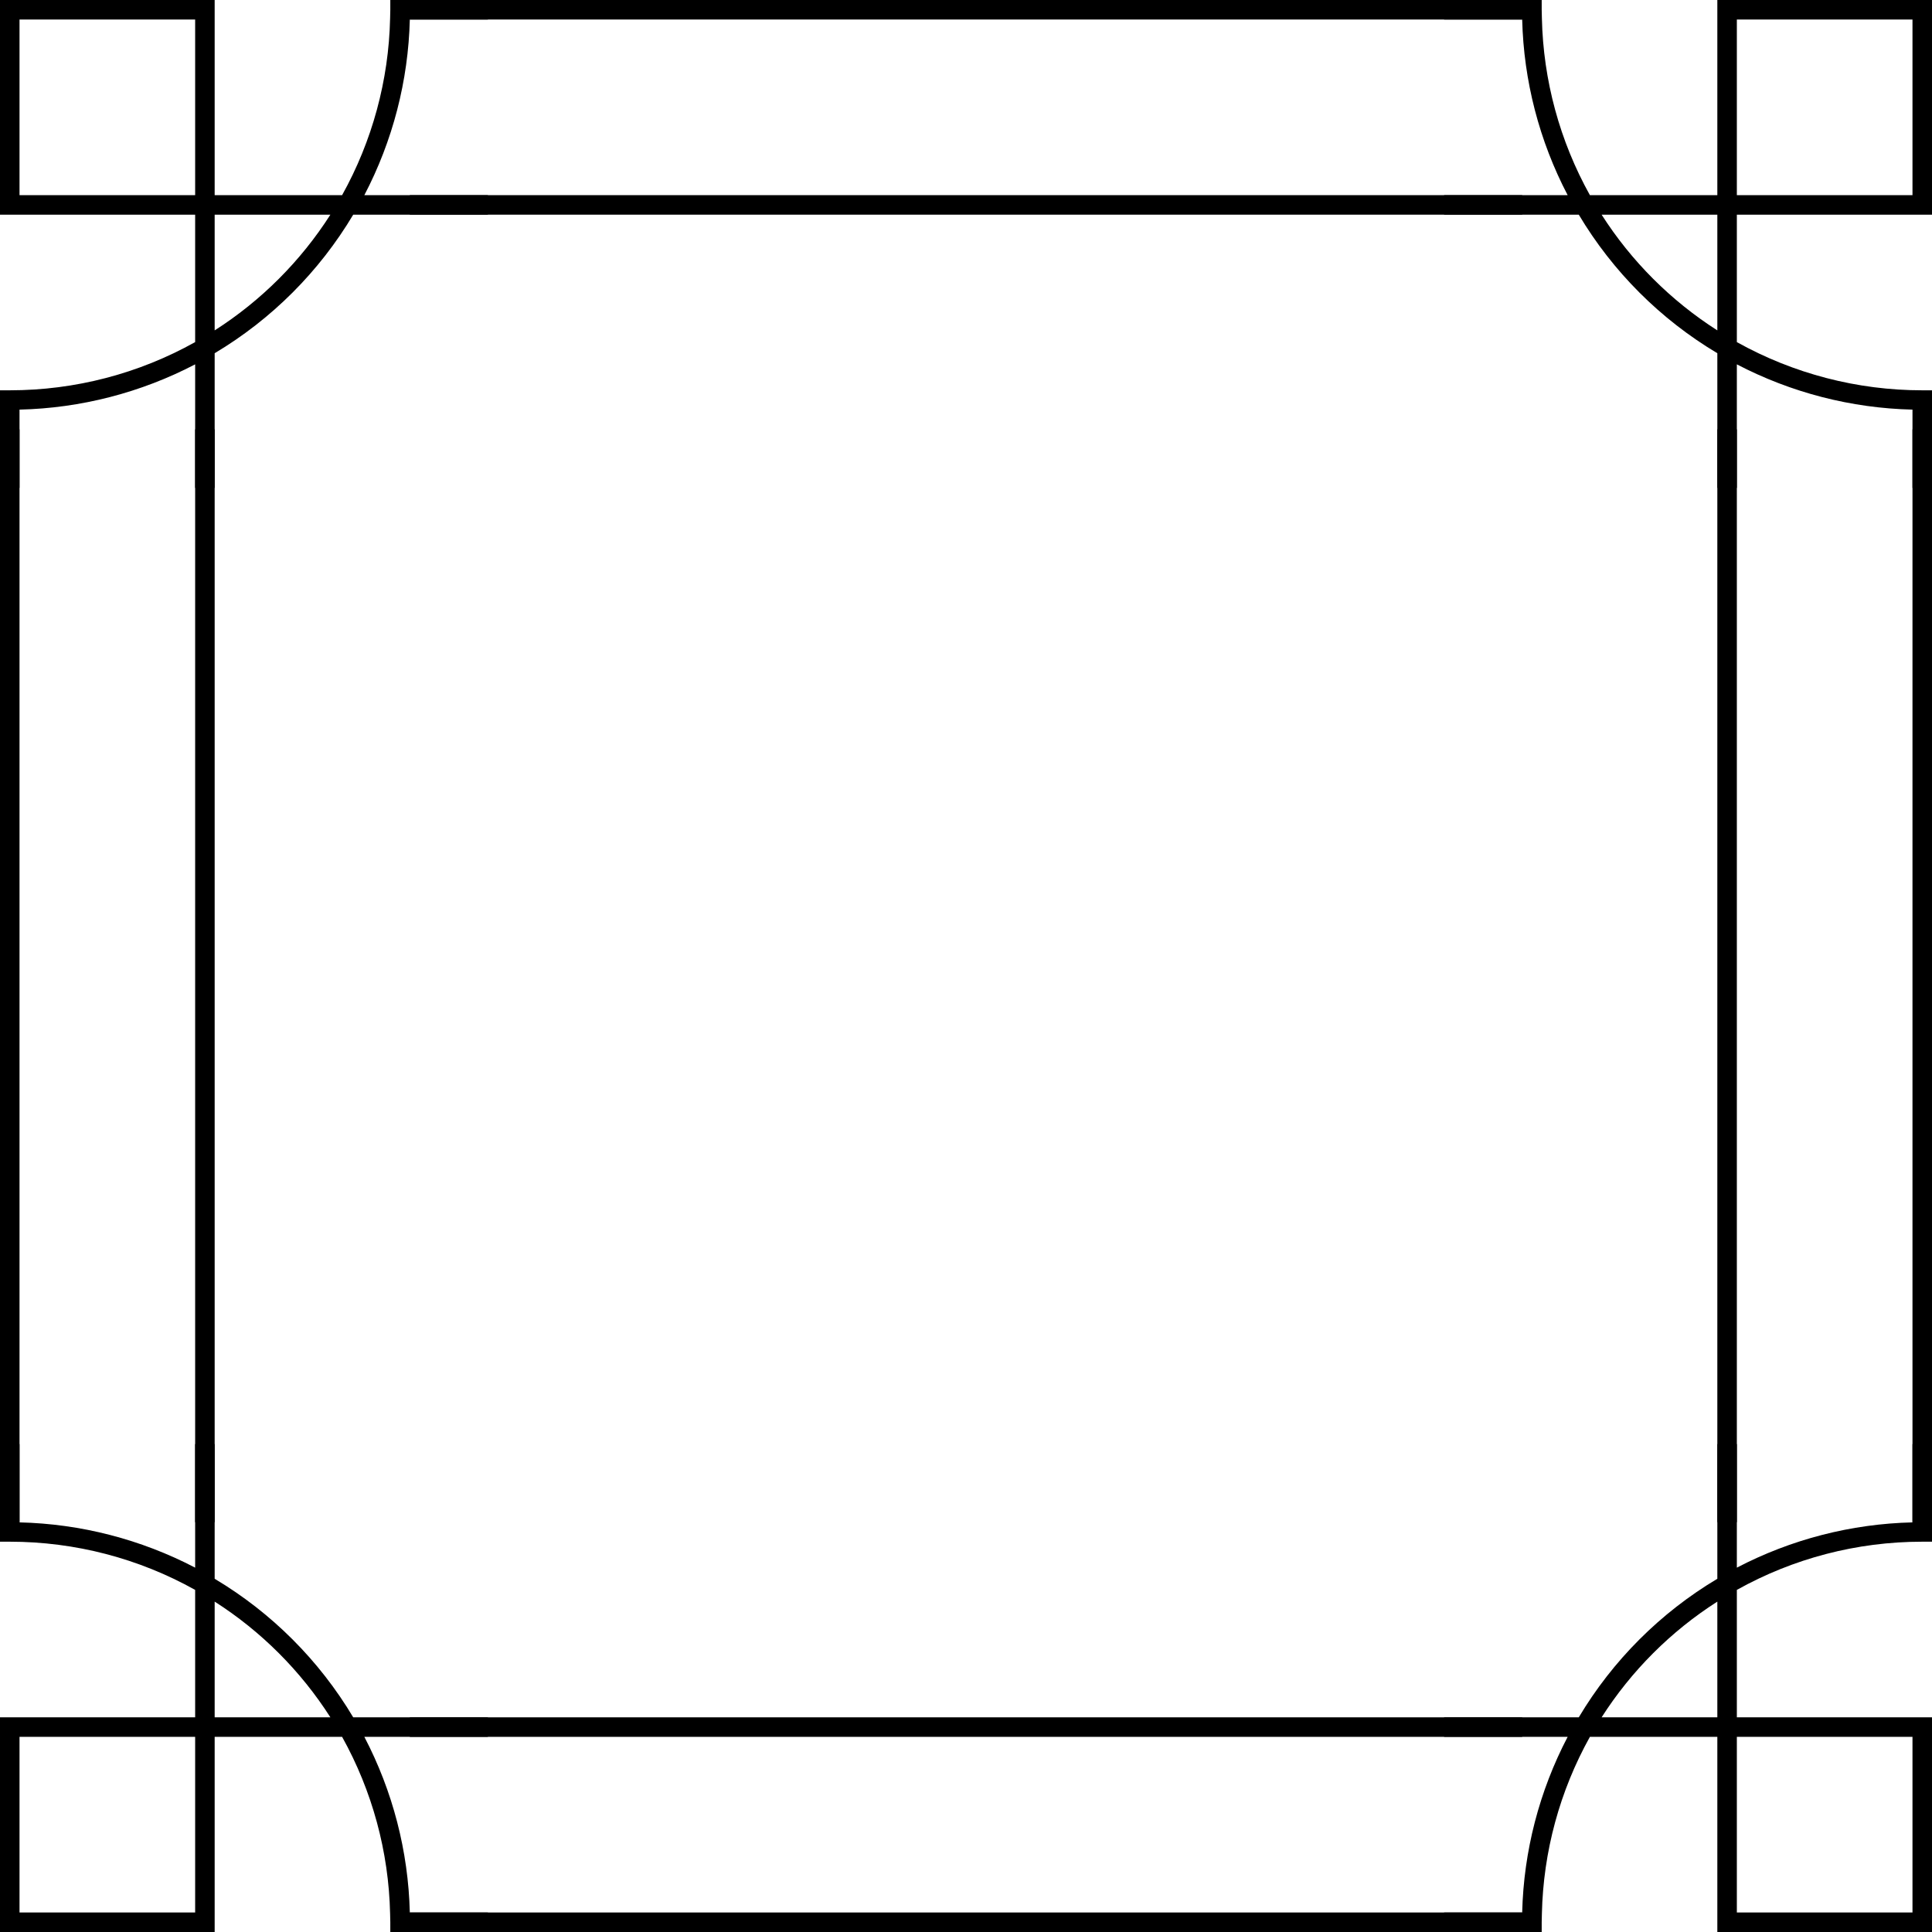
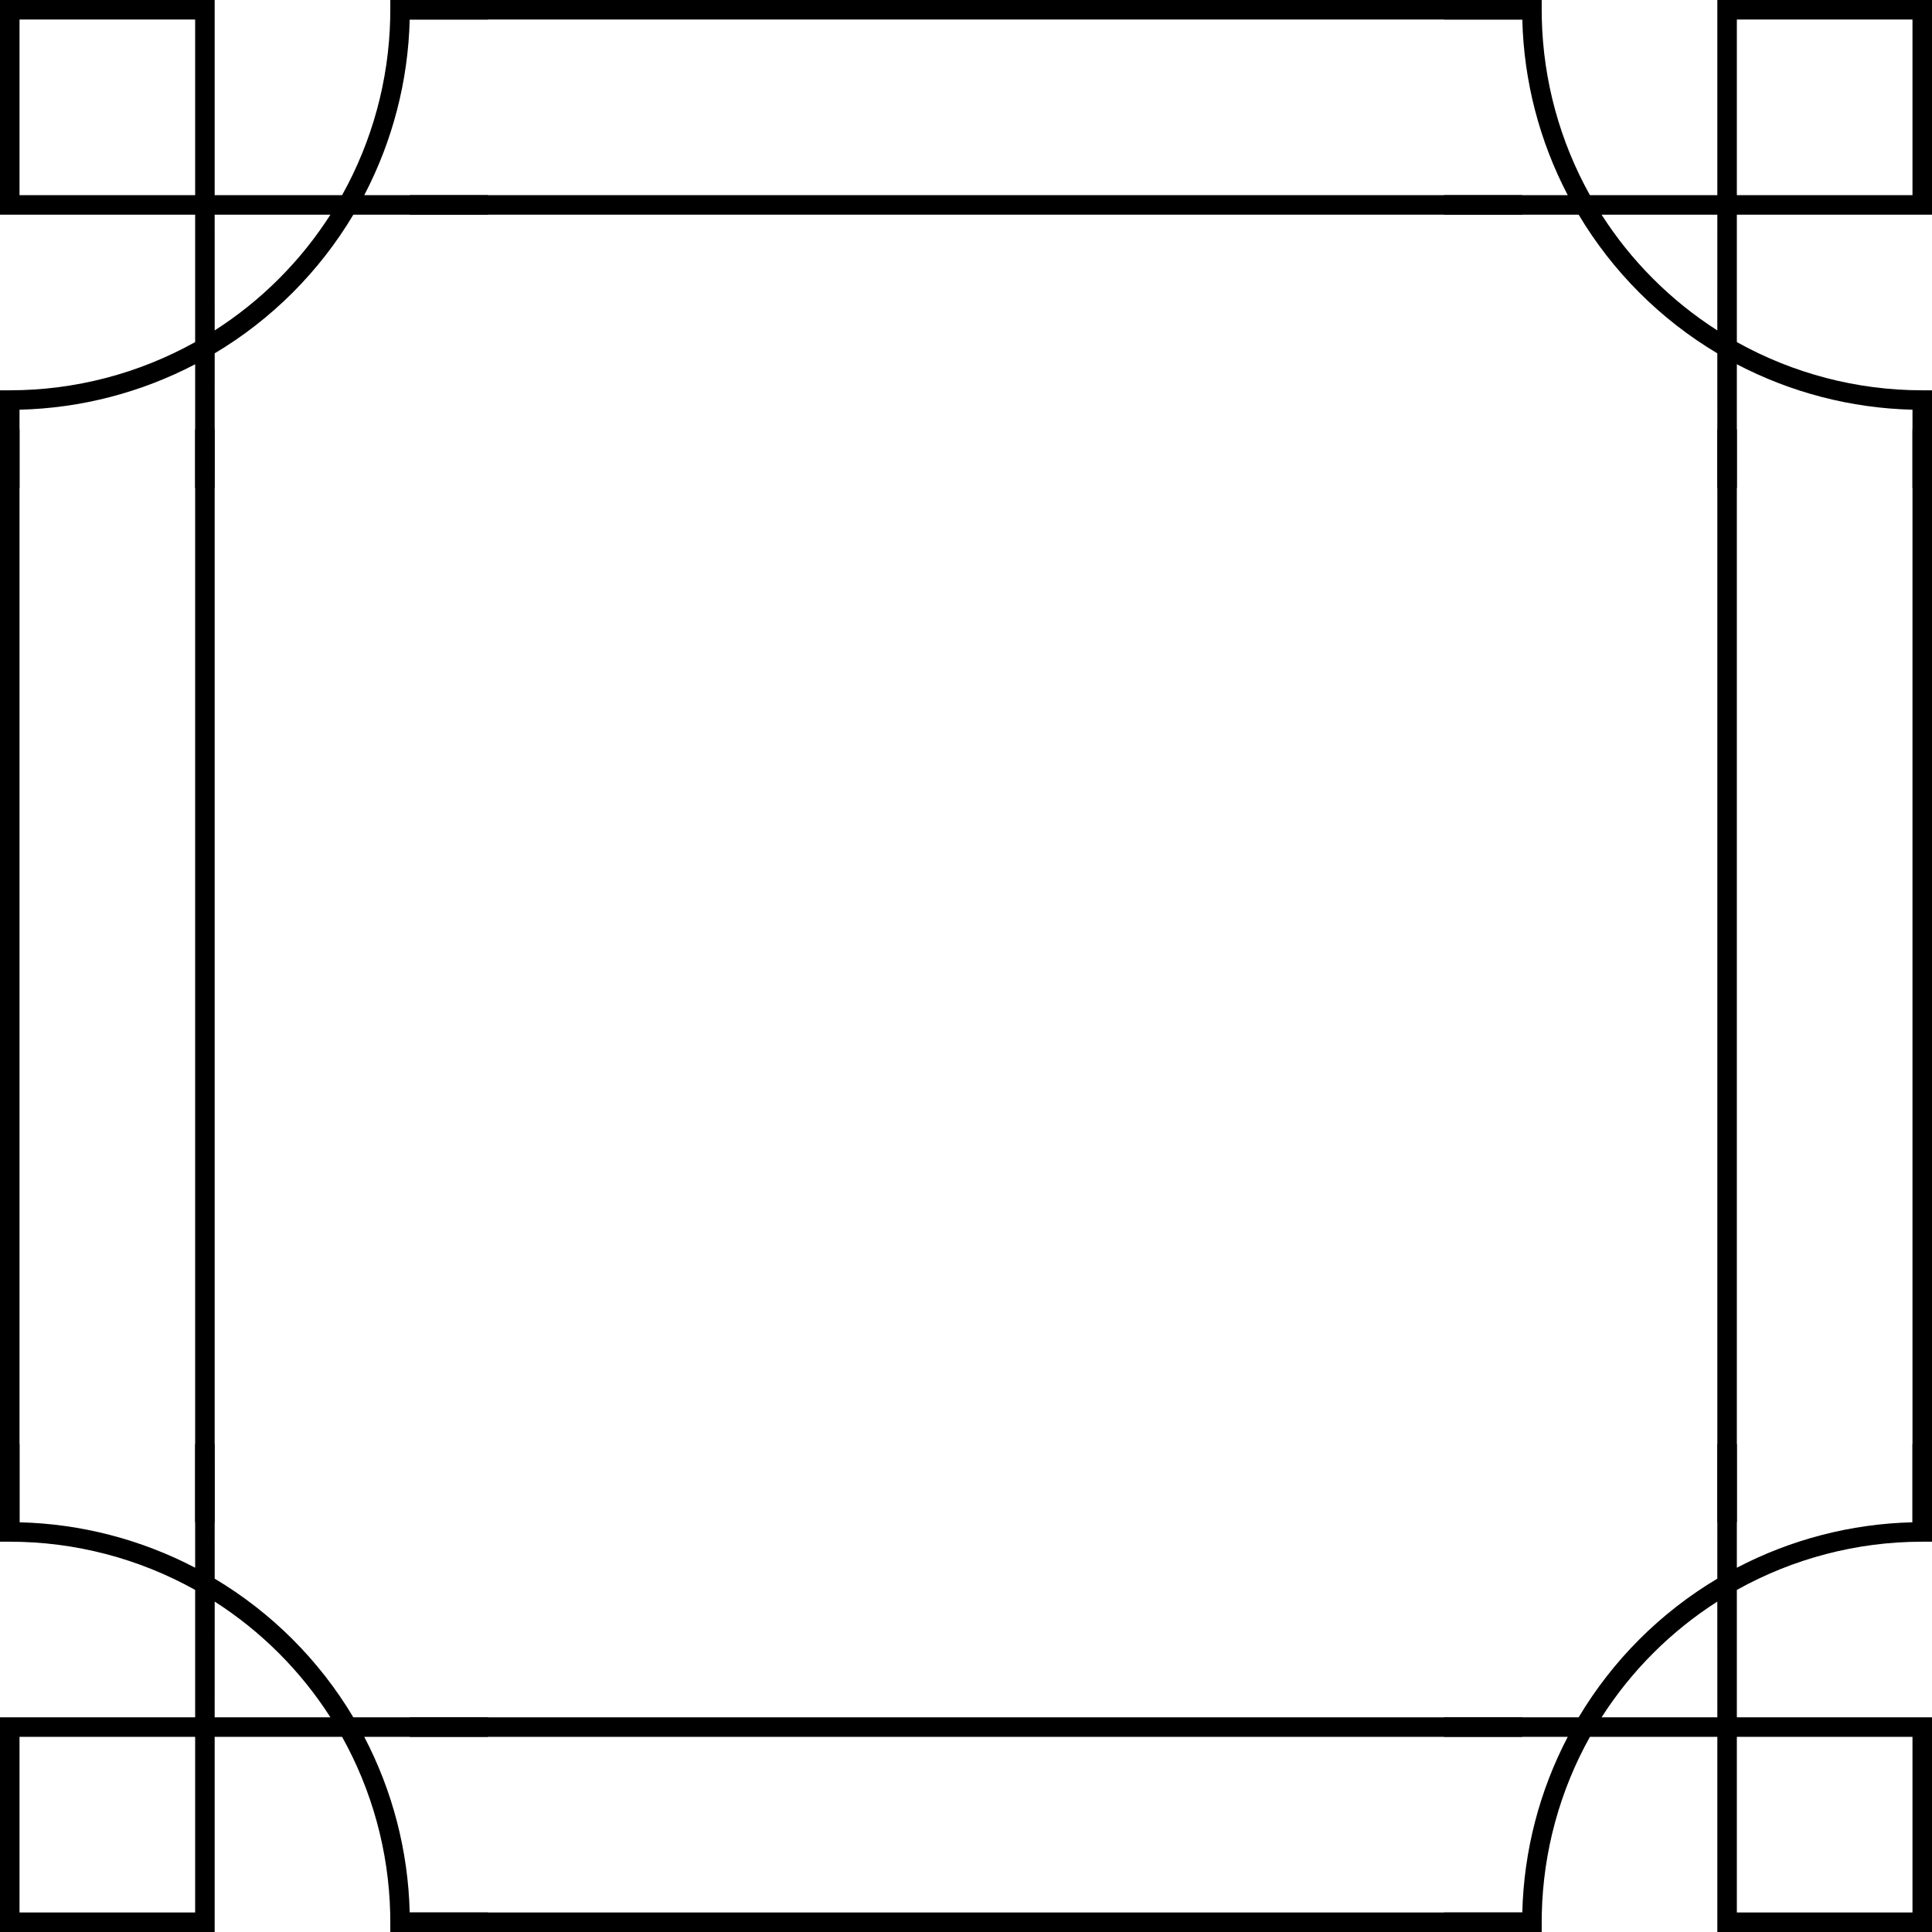
- <svg xmlns="http://www.w3.org/2000/svg" width="99" height="99">
-   <g fill="none" fill-rule="evenodd">
-     <path d="M11 0v10h6.53A19.5 19.5 0 0019.99.94L20 .5V0h5v1h-4a20.5 20.5 0 01-2.33 9H25v1h-6.9a20.48 20.48 0 01-7.1 7.1V25h-1v-6.33a20.5 20.5 0 01-9 2.32V25H0v-5h.5c3.36 0 6.62-.86 9.5-2.47V11H0V0h11zm5.93 11H11v5.93A19.49 19.49 0 0016.93 11zM10 1H1v9h9V1zM11 99V89h6.53a19.5 19.5 0 012.46 9.06l.01.44v.5h5v-1h-4a20.5 20.5 0 00-2.33-9H25v-1h-6.9a20.48 20.48 0 00-7.1-7.1V74h-1v6.33a20.5 20.5 0 00-9-2.32V74H0v5h.5c3.36 0 6.62.86 9.5 2.47V88H0v11h11zm5.93-11H11v-5.93A19.49 19.49 0 0116.93 88zM10 98H1v-9h9v9zM88 99V89h-6.53a19.5 19.5 0 00-2.46 9.06l-.01.44v.5h-5v-1h4a20.5 20.5 0 012.33-9H74v-1h6.9a20.48 20.48 0 017.1-7.1V74h1v6.33a20.5 20.5 0 019-2.32V74h1v5h-.5c-3.36 0-6.62.86-9.5 2.47V88h10v11H88zm-5.93-11H88v-5.93A19.49 19.49 0 0082.07 88zM89 98h9v-9h-9v9zM88 0v10h-6.53A19.5 19.5 0 0179.01.94L79 .5V0h-5v1h4a20.5 20.5 0 002.33 9H74v1h6.9a20.48 20.48 0 007.1 7.1V25h1v-6.33a20.5 20.5 0 009 2.32V25h1v-5h-.5a19.5 19.5 0 01-9.5-2.47V11h10V0H88zm-5.93 11H88v5.93A19.49 19.49 0 0182.07 11zM89 1h9v9h-9V1z" fill="#000" stroke="none" />
-     <path fill="#000" fill-rule="nonzero" d="M21 11h57v-1H21zM0 22v56h1V22zM10 22v56h1V22zM88 22v56h1V22zM21 89h57v-1H21zM21 1h57V0H21zM98 22v56h1V22zM21 99h57v-1H21z" />
+ <svg xmlns="http://www.w3.org/2000/svg" xmlns:xlink="http://www.w3.org/1999/xlink" width="99px" height="99px" viewBox="0 0 99 99" version="1.1">
+   <defs>
+     <path d="M11,0 L11,10 L17.529,10.001 C19.064,7.249 19.922,4.142 19.995,0.943 L20,0.5 L20,0 L25,0 L25,1 L20.994,1 C20.916,4.164 20.109,7.24 18.665,10.001 L25,10 L25,11 L18.106,11.001 C17.245,12.444 16.203,13.788 14.995,14.996 C13.787,16.204 12.444,17.246 11.001,18.106 L11,25 L10,25 L10,18.666 C7.24,20.109 4.164,20.917 1,20.994 L1,20.994 L1,25 L-0,25 L-0,20 L0.5,20 C3.855,20 7.122,19.135 10,17.529 L10,11 L-1.38555833e-13,11 L-1.38555833e-13,0 L11,0 Z M16.931,11.001 L11,11 L11.001,16.931 C12.18,16.177 13.283,15.293 14.288,14.288 C15.293,13.284 16.177,12.18 16.931,11.001 Z M10,1 L1,1 L1,10 L10,10 L10,1 Z" id="A" stroke="none" fill="#000" />
+   </defs>
+   <g>
+     <use xlink:href="#A" />
+   </g>
+   <g transform="translate(12.5, 86.5) scale(1, -1) translate(-12.5, -86.5) translate(0.0, 74.0)">
+     <use xlink:href="#A" />
+   </g>
+   <g transform="translate(86.5, 86.5) scale(-1, -1) translate(-86.5, -86.5) translate(74.0, 74.0)">
+     <use xlink:href="#A" />
+   </g>
+   <g transform="translate(86.5, 12.5) scale(-1, 1) translate(-86.5, -12.5) translate(74.0, 0.0)">
+     <use xlink:href="#A" />
+   </g>
+   <g stroke="none" fill="#000" fill-rule="nonzero">
+     <polygon points="21 11 78 11 78 10 21 10" />
+     <polygon points="0 22 0 78 1 78 1 22" />
+     <polygon points="10 22 10 78 11 78 11 22" />
+     <polygon points="88 22 88 78 89 78 89 22" />
+     <polygon points="21 89 78 89 78 88 21 88" />
+     <polygon points="21 1 78 1 78 0 21 0" />
+     <polygon points="98 22 98 78 99 78 99 22" />
+     <polygon points="21 99 78 99 78 98 21 98" />
  </g>
</svg>
